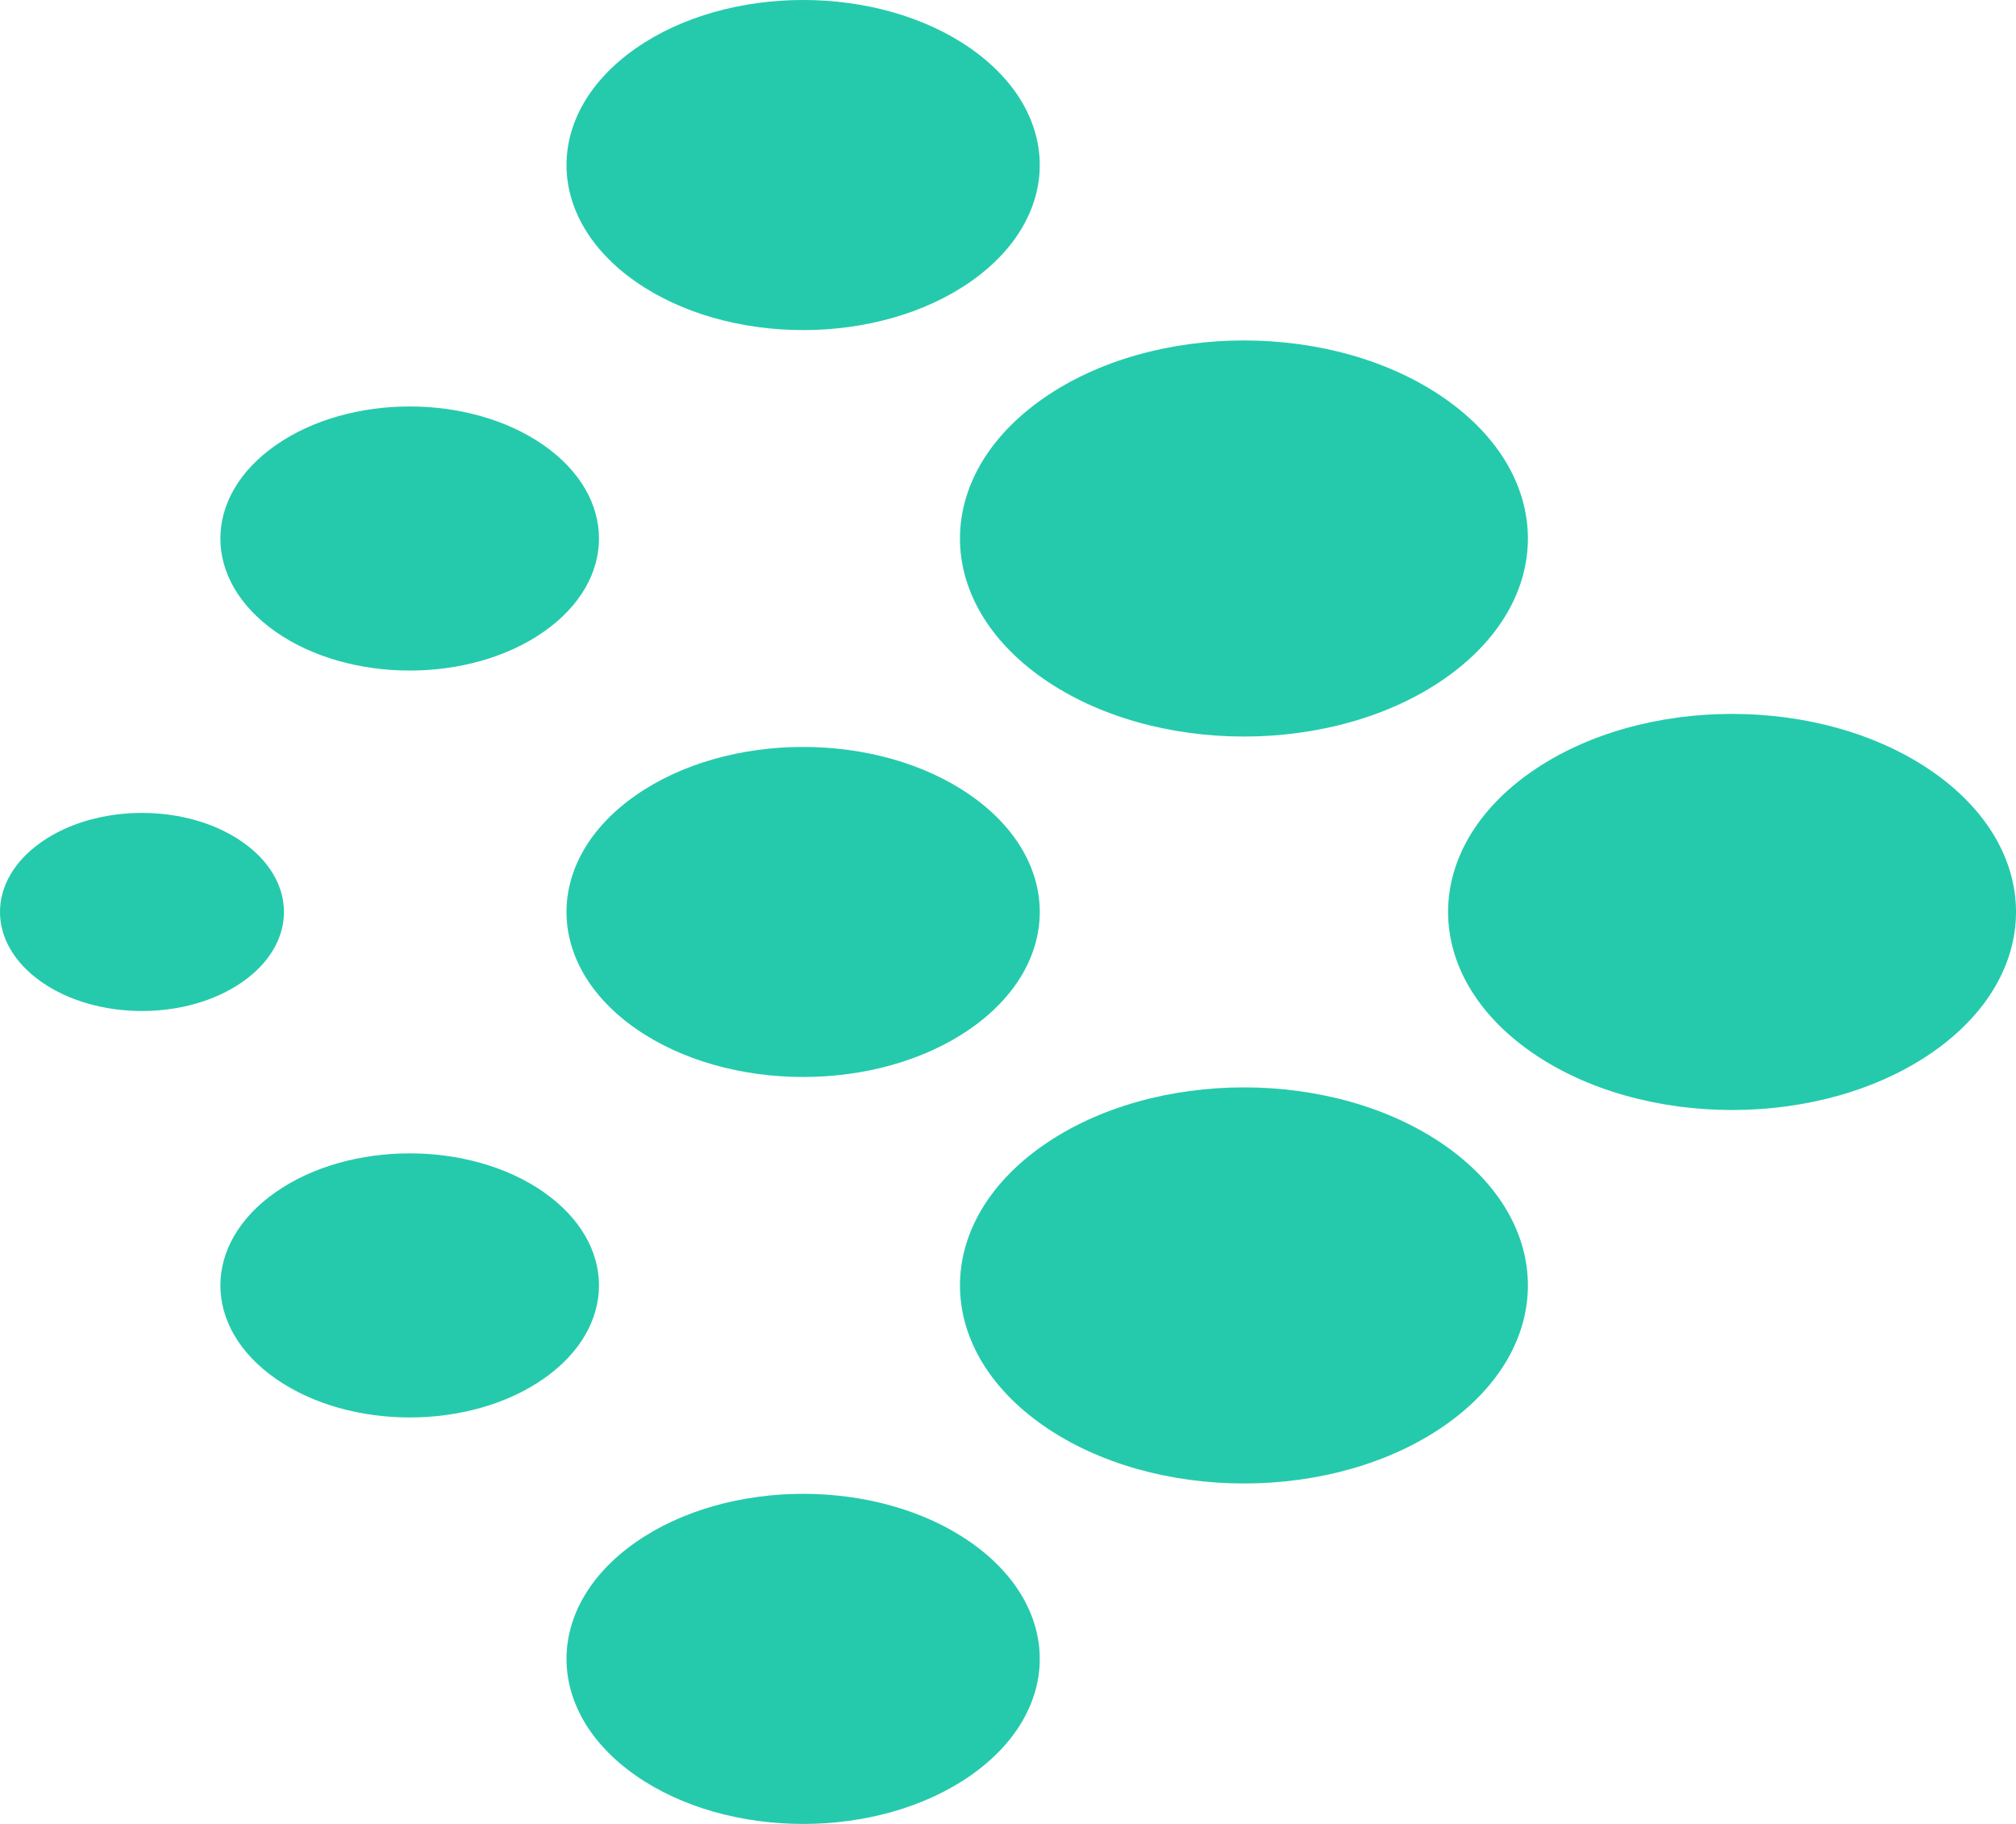
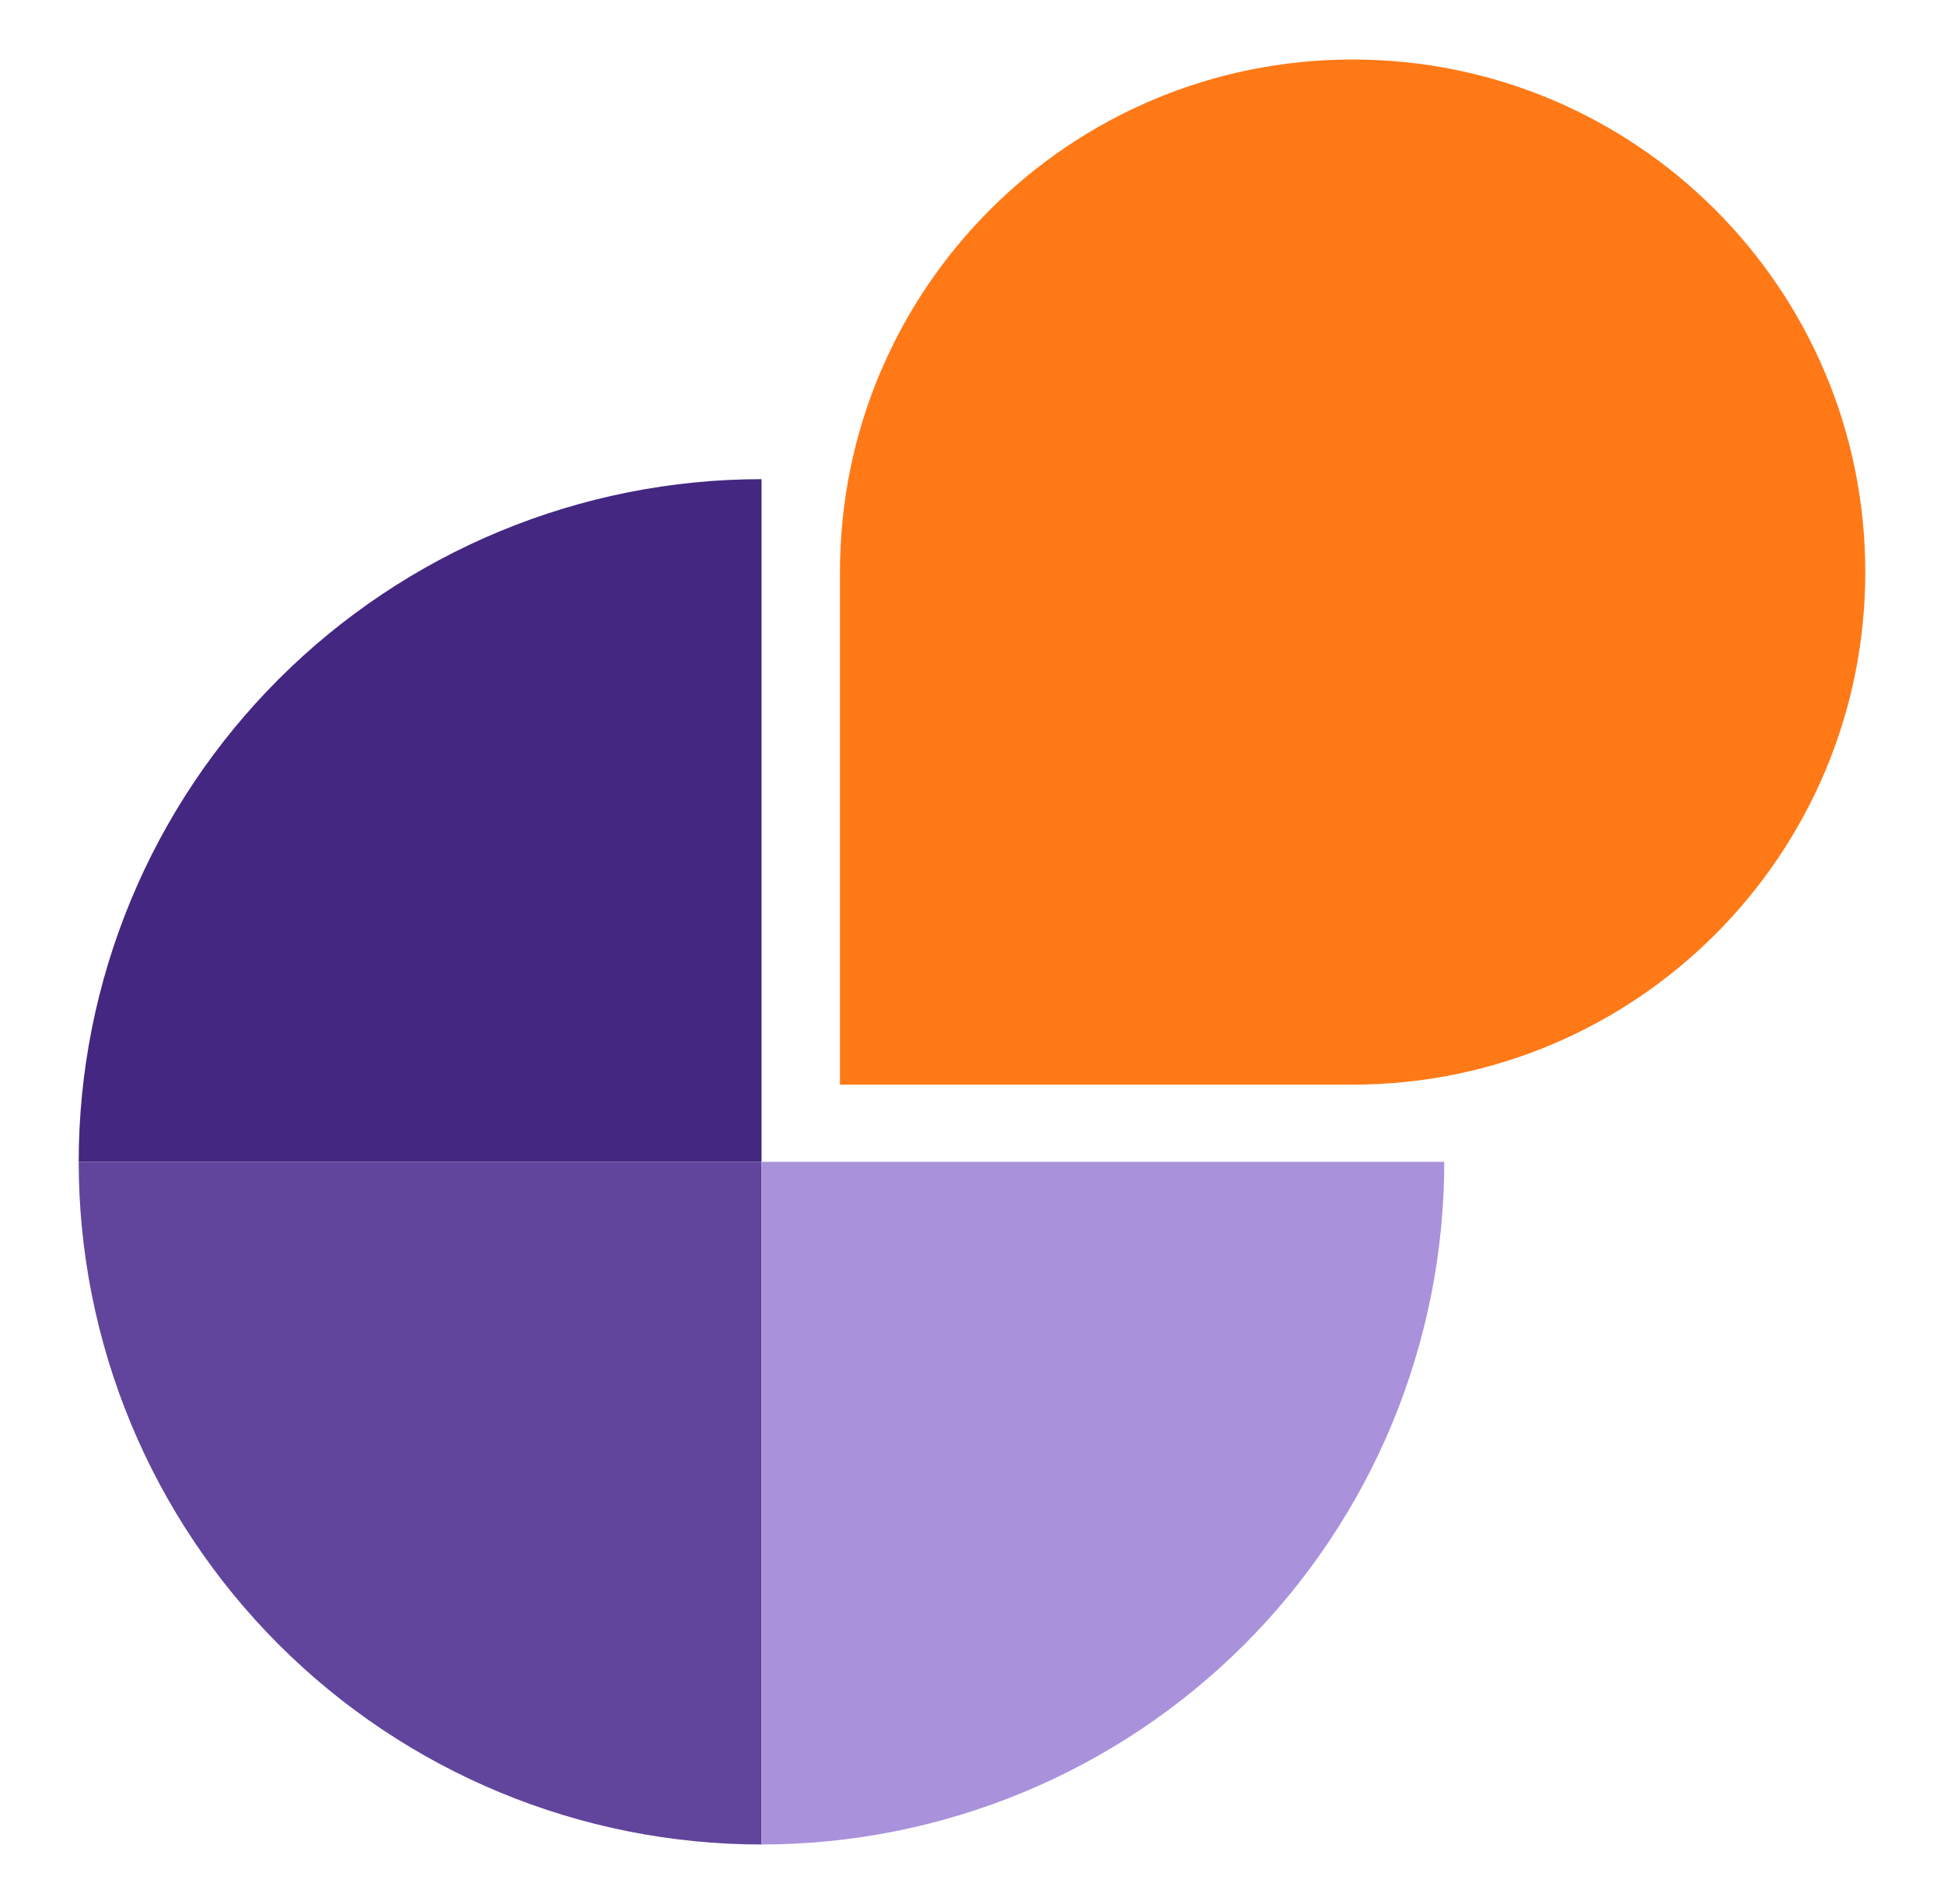
- <svg xmlns="http://www.w3.org/2000/svg" id="logo-37" width="42" height="38" viewBox="0 0 42 38" fill="none">
-   <path d="M5.747 28.726C7.287 29.8 9.784 29.8 11.324 28.726C12.864 27.652 12.864 25.91 11.324 24.835C9.784 23.761 7.287 23.761 5.747 24.835C4.206 25.91 4.206 27.652 5.747 28.726Z" class="ccustom" fill="#25CAAC" />
-   <path d="M21.732 14.137C24.043 15.748 27.788 15.748 30.098 14.137C32.409 12.526 32.409 9.913 30.098 8.302C27.788 6.69 24.043 6.69 21.732 8.302C19.422 9.913 19.422 12.526 21.732 14.137Z" class="ccustom" fill="#25CAAC" />
-   <path d="M13.246 21.431C15.172 22.774 18.293 22.774 20.218 21.431C22.143 20.089 22.143 17.911 20.218 16.569C18.293 15.226 15.172 15.226 13.246 16.569C11.321 17.911 11.321 20.089 13.246 21.431Z" class="ccustom" fill="#25CAAC" />
-   <path d="M0.866 20.459C2.021 21.265 3.894 21.265 5.049 20.459C6.205 19.653 6.205 18.347 5.049 17.541C3.894 16.735 2.021 16.735 0.866 17.541C-0.289 18.347 -0.289 19.653 0.866 20.459Z" class="ccustom" fill="#25CAAC" />
-   <path d="M13.246 5.87C15.172 7.213 18.293 7.213 20.218 5.87C22.143 4.527 22.143 2.35 20.218 1.007C18.293 -0.336 15.172 -0.336 13.246 1.007C11.321 2.35 11.321 4.527 13.246 5.87Z" class="ccustom" fill="#25CAAC" />
-   <path d="M5.747 13.165C7.287 14.239 9.784 14.239 11.324 13.165C12.864 12.09 12.864 10.348 11.324 9.274C9.784 8.2 7.287 8.2 5.747 9.274C4.206 10.348 4.206 12.09 5.747 13.165Z" class="ccustom" fill="#25CAAC" />
-   <path d="M13.246 36.993C15.172 38.336 18.293 38.336 20.218 36.993C22.143 35.65 22.143 33.473 20.218 32.13C18.293 30.787 15.172 30.787 13.246 32.13C11.321 33.473 11.321 35.65 13.246 36.993Z" class="ccustom" fill="#25CAAC" />
-   <path d="M31.901 21.918C34.211 23.529 37.957 23.529 40.267 21.918C42.578 20.306 42.578 17.694 40.267 16.082C37.957 14.471 34.211 14.471 31.901 16.082C29.591 17.694 29.591 20.306 31.901 21.918Z" class="ccustom" fill="#25CAAC" />
-   <path d="M21.732 29.698C24.043 31.31 27.788 31.31 30.098 29.698C32.409 28.087 32.409 25.474 30.098 23.863C27.788 22.252 24.043 22.252 21.732 23.863C19.422 25.474 19.422 28.087 21.732 29.698Z" class="ccustom" fill="#25CAAC" />
+ <svg xmlns="http://www.w3.org/2000/svg" id="logo-13" width="49" height="48" viewBox="0 0 49 48" fill="none">
+   <path d="M1.984 29.29C1.984 27.03 2.43 24.792 3.294 22.704C4.159 20.616 5.427 18.719 7.025 17.121C8.623 15.523 10.52 14.255 12.608 13.39C14.697 12.525 16.934 12.08 19.195 12.08V29.29H1.984Z" class="ccustom" fill="#442781" />
+   <path d="M1.984 29.29C1.984 31.55 2.43 33.788 3.294 35.876C4.159 37.964 5.427 39.861 7.025 41.459C8.623 43.057 10.52 44.325 12.608 45.19C14.697 46.055 16.934 46.5 19.195 46.5V29.29H1.984Z" class="ccompli1" fill="#61459C" />
+   <path d="M36.404 29.29C36.404 31.55 35.959 33.788 35.095 35.876C34.23 37.964 32.962 39.861 31.364 41.459C29.766 43.057 27.869 44.325 25.78 45.19C23.692 46.055 21.454 46.5 19.195 46.5V29.29H36.404Z" class="ccompli2" fill="#A992DB" />
+   <path d="M47.016 14.422C47.016 21.559 41.23 27.344 34.093 27.344H21.172V14.422C21.172 7.285 26.957 1.5 34.093 1.5C41.23 1.5 47.016 7.285 47.016 14.422Z" class="ccustom" fill="#FF7917" />
</svg>
